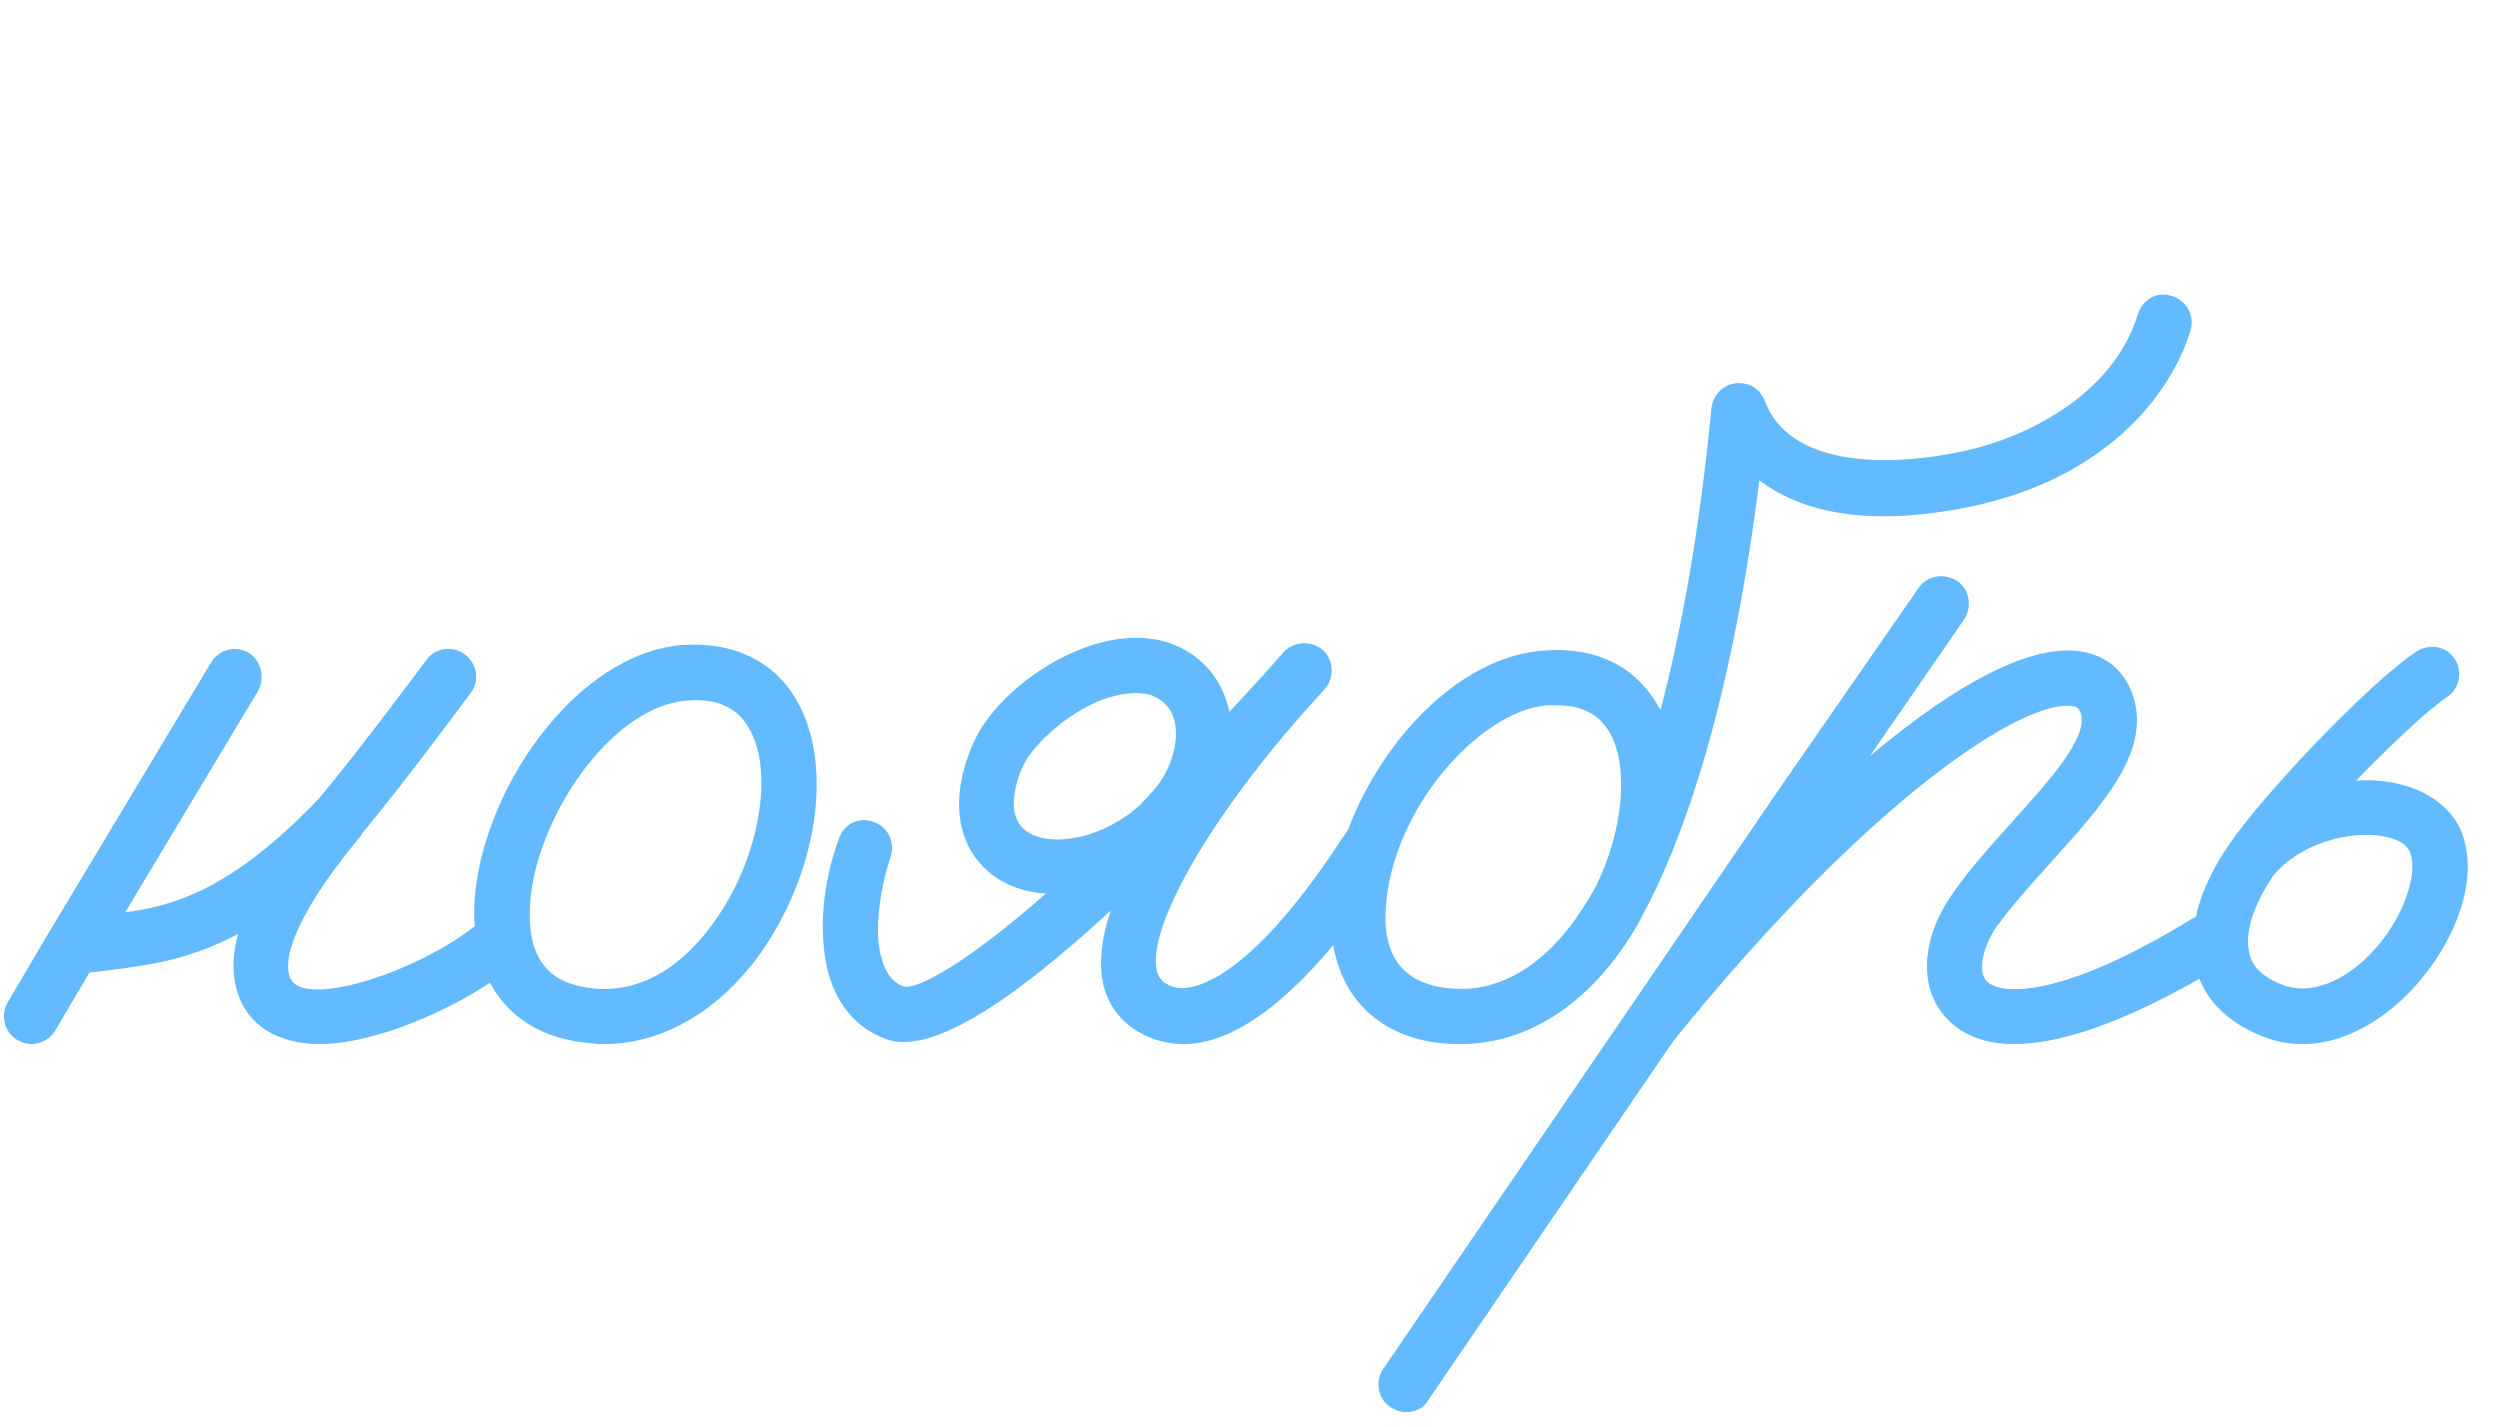
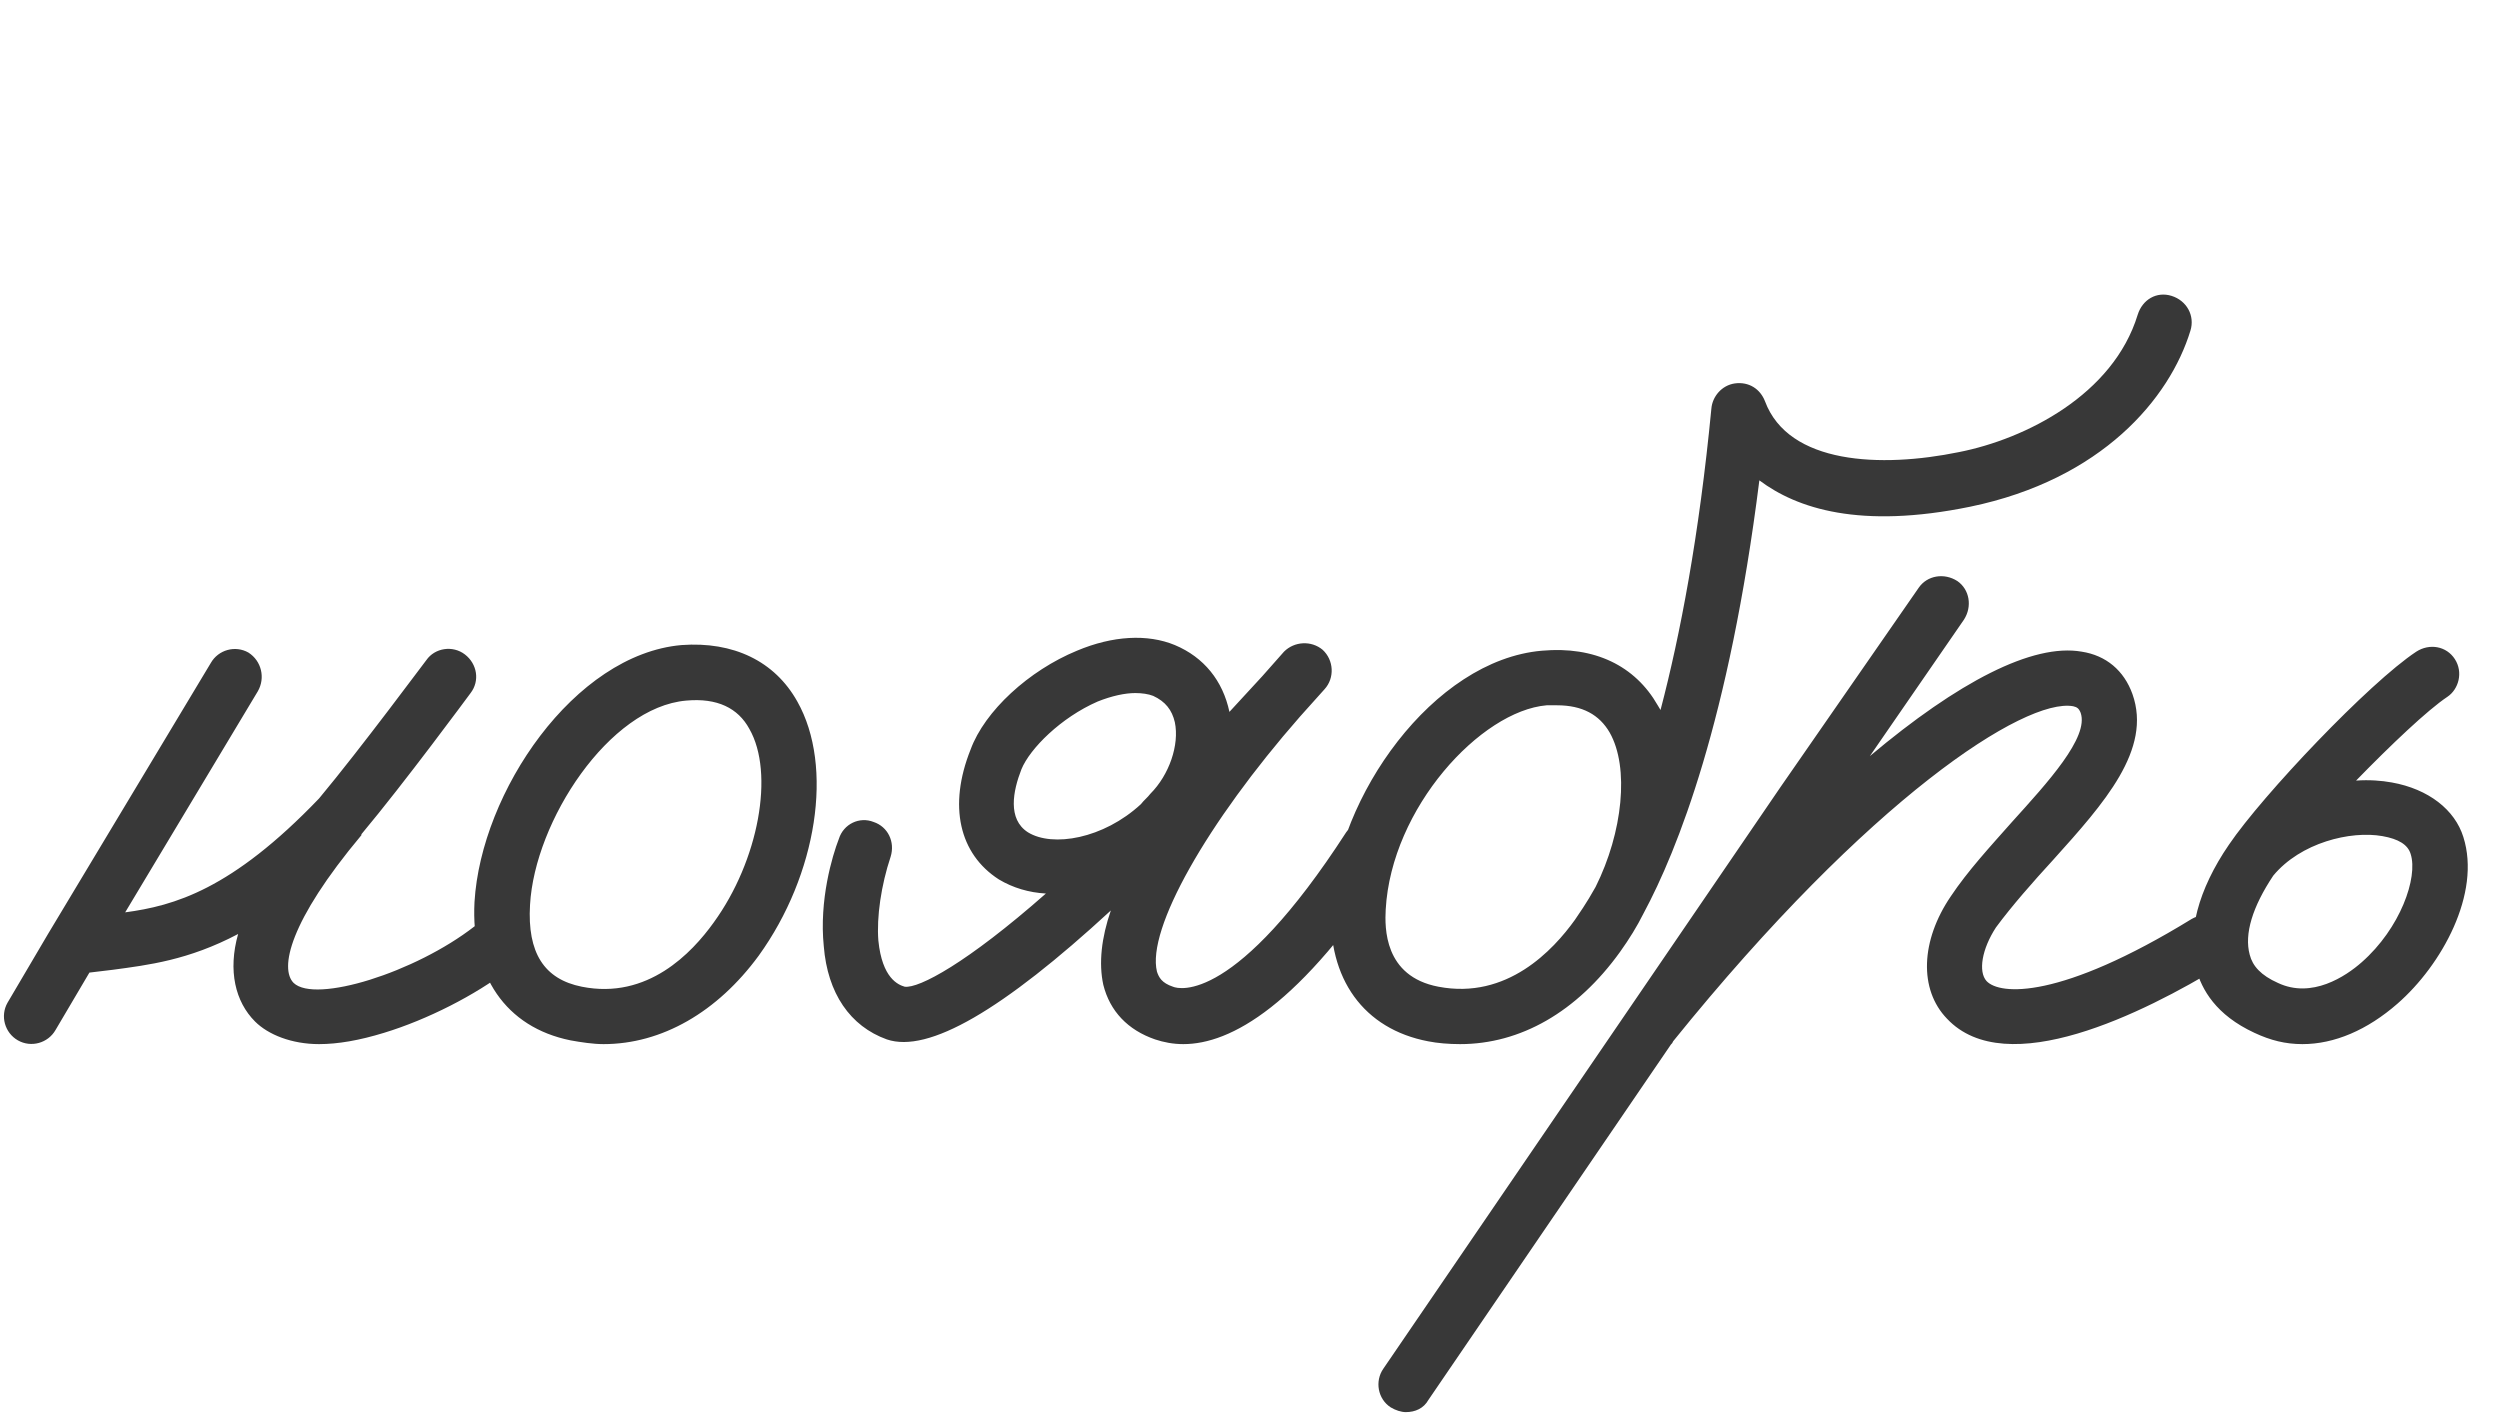
<svg xmlns="http://www.w3.org/2000/svg" width="170" height="97" viewBox="0 0 170 97" fill="none">
-   <path d="M21.696 71C19.84 71 18.24 70.36 17.344 69.464C16 68.12 15.488 66.008 16.192 63.512C12.8 65.304 10.048 65.624 7.68 65.944L6.08 66.136L3.776 70.04C3.264 70.936 2.112 71.256 1.216 70.744C0.32 70.232 -0 69.08 0.512 68.184L3.264 63.512L14.336 45.08C14.848 44.184 16 43.864 16.896 44.376C17.792 44.952 18.048 46.104 17.536 47L8.512 62.04C11.84 61.592 15.744 60.504 21.696 54.296C24.576 50.84 28.928 44.952 28.992 44.888C29.568 44.056 30.784 43.864 31.616 44.504C32.448 45.144 32.64 46.296 32 47.128C31.808 47.384 27.52 53.208 24.576 56.728V56.792C19.648 62.68 19.008 65.88 19.968 66.84C21.44 68.248 28.224 66.136 32.256 63C33.024 62.36 34.24 62.488 34.88 63.32C35.52 64.088 35.392 65.304 34.56 65.944C32.32 67.672 29.056 69.336 26.112 70.232C24.448 70.744 22.976 71 21.696 71ZM46.666 47.64C41.418 48.088 36.362 55.832 36.042 61.528C35.85 64.792 37.002 66.584 39.562 67.096C44.042 67.992 47.05 64.792 48.522 62.744C51.594 58.52 52.682 52.568 50.954 49.56C50.186 48.152 48.778 47.448 46.666 47.64ZM41.034 71C40.33 71 39.498 70.872 38.794 70.744C34.378 69.848 32.01 66.328 32.266 61.336C32.714 53.848 39.05 44.504 46.346 43.864C49.866 43.608 52.682 44.952 54.218 47.704C56.714 52.12 55.562 59.48 51.594 64.984C48.778 68.824 45.002 71 41.034 71ZM77.201 47.128C76.497 47.128 75.601 47.32 74.641 47.704C72.145 48.792 70.033 50.904 69.457 52.312C68.881 53.784 68.497 55.704 69.905 56.6C71.569 57.624 75.025 57.048 77.585 54.68C77.777 54.424 78.033 54.232 78.225 53.976C79.505 52.696 80.209 50.648 79.889 49.112C79.697 48.28 79.249 47.704 78.417 47.32C78.097 47.192 77.649 47.128 77.201 47.128ZM61.521 67.096C62.481 67.224 65.745 65.496 71.121 60.76C69.969 60.696 68.881 60.376 67.921 59.8C65.233 58.072 64.465 54.808 66.001 50.968C66.961 48.344 69.969 45.592 73.233 44.248C75.665 43.224 78.033 43.096 79.889 43.864C81.873 44.696 83.153 46.296 83.601 48.408L85.841 45.976L87.313 44.312C88.017 43.608 89.169 43.544 89.937 44.184C90.705 44.888 90.769 46.104 90.065 46.872L88.401 48.728C82.065 55.96 77.969 63.192 78.673 66.072C78.801 66.456 78.993 66.84 79.761 67.096C80.209 67.288 84.049 68.184 91.537 56.6C92.113 55.768 93.265 55.512 94.161 56.088C95.057 56.6 95.249 57.816 94.737 58.648C88.401 68.44 83.665 71 80.465 71C79.761 71 79.121 70.872 78.545 70.68C76.689 70.04 75.473 68.76 75.025 66.968C74.705 65.496 74.897 63.768 75.537 61.912C68.177 68.696 63.121 71.64 60.305 70.68C57.809 69.784 56.273 67.544 56.017 64.344C55.697 61.208 56.593 58.2 57.041 57.048C57.361 56.024 58.449 55.512 59.409 55.896C60.369 56.216 60.881 57.24 60.561 58.264C59.921 60.184 59.601 62.36 59.729 63.96C59.985 66.52 61.073 66.968 61.521 67.096ZM105.876 47.96H105.172C100.692 48.344 94.612 54.936 94.228 61.848C94.164 63.064 94.1 66.392 97.812 67.096C102.484 67.992 105.62 64.6 107.092 62.552C107.348 62.168 107.86 61.464 108.5 60.312C110.356 56.6 110.804 52.184 109.46 49.816C108.756 48.6 107.604 47.96 105.876 47.96ZM99.284 71C98.516 71 97.748 70.936 97.108 70.808C92.756 69.976 90.26 66.584 90.516 61.656C90.9 54.232 97.428 44.888 104.852 44.248C108.436 43.928 111.188 45.272 112.724 47.96L112.916 48.28C114.26 43.16 115.54 36.44 116.372 27.8C116.436 26.968 117.076 26.2 117.972 26.072C118.932 25.944 119.7 26.456 120.02 27.288C121.62 31.576 127.892 31.832 133.204 30.744C137.748 29.848 143.7 26.84 145.364 21.4C145.684 20.376 146.644 19.8 147.668 20.12C148.692 20.44 149.268 21.464 148.948 22.488C147.54 27.096 142.932 32.6 133.972 34.456C126.484 35.992 122.196 34.584 119.636 32.664C117.588 48.984 114.068 57.816 111.764 62.104C111.316 63 110.804 63.832 110.164 64.728C107.22 68.824 103.38 71 99.284 71ZM112.237 71.64C111.853 71.64 111.405 71.512 111.085 71.256C110.253 70.616 110.125 69.4 110.765 68.632C116.461 61.528 122.093 55.64 127.149 51.416L124.141 55.704L113.773 70.808L113.709 70.936C113.325 71.384 112.813 71.64 112.237 71.64ZM95.597 96.024C95.277 96.024 94.893 95.896 94.573 95.704C93.677 95.128 93.485 93.912 94.061 93.08L121.069 53.528L130.477 39.96C131.053 39.128 132.205 38.936 133.101 39.512C133.933 40.088 134.125 41.24 133.549 42.136L127.149 51.416C133.165 46.36 138.221 43.736 141.549 44.312C143.213 44.568 144.429 45.592 145.005 47.192C146.349 50.968 143.085 54.616 139.629 58.456C138.221 59.992 136.813 61.592 135.725 63.064C134.765 64.536 134.509 66.072 135.085 66.712C135.981 67.672 140.077 67.992 149.037 62.488C149.933 61.976 151.085 62.232 151.597 63.128C152.173 64.024 151.853 65.176 151.021 65.688C145.773 68.888 136.429 73.56 132.397 69.272C130.477 67.288 130.605 63.96 132.653 60.952C133.805 59.224 135.341 57.56 136.813 55.896C139.245 53.208 142.061 50.136 141.485 48.472C141.357 48.152 141.229 48.088 140.973 48.024C137.709 47.448 127.149 54.232 113.773 70.808L97.133 95.192C96.813 95.768 96.237 96.024 95.597 96.024ZM154.581 59.544C153.173 61.656 152.597 63.512 152.981 64.92C153.173 65.688 153.749 66.328 154.901 66.84C157.205 67.928 159.509 66.392 160.597 65.432C163.221 63.128 164.437 59.672 163.925 58.072C163.733 57.432 163.093 57.048 162.005 56.856C159.829 56.472 156.437 57.304 154.581 59.544ZM156.565 71C155.413 71 154.389 70.744 153.301 70.232C150.677 69.016 149.717 67.288 149.333 65.88C148.693 63.512 149.461 60.504 151.573 57.432C153.877 54.04 161.109 46.424 164.309 44.312C165.205 43.736 166.357 43.928 166.933 44.824C167.509 45.72 167.189 46.872 166.421 47.384C165.077 48.28 162.581 50.648 160.213 53.08C161.109 53.016 161.941 53.08 162.645 53.208C165.141 53.656 166.933 55.064 167.509 56.92C168.725 60.76 166.037 65.624 163.029 68.248C160.981 70.04 158.741 71 156.565 71Z" fill="#63BAFF" />
+   <path d="M21.696 71C19.84 71 18.24 70.36 17.344 69.464C16 68.12 15.488 66.008 16.192 63.512C12.8 65.304 10.048 65.624 7.68 65.944L6.08 66.136L3.776 70.04C3.264 70.936 2.112 71.256 1.216 70.744C0.32 70.232 -0 69.08 0.512 68.184L3.264 63.512L14.336 45.08C14.848 44.184 16 43.864 16.896 44.376C17.792 44.952 18.048 46.104 17.536 47L8.512 62.04C11.84 61.592 15.744 60.504 21.696 54.296C24.576 50.84 28.928 44.952 28.992 44.888C29.568 44.056 30.784 43.864 31.616 44.504C32.448 45.144 32.64 46.296 32 47.128C31.808 47.384 27.52 53.208 24.576 56.728V56.792C19.648 62.68 19.008 65.88 19.968 66.84C21.44 68.248 28.224 66.136 32.256 63C33.024 62.36 34.24 62.488 34.88 63.32C35.52 64.088 35.392 65.304 34.56 65.944C32.32 67.672 29.056 69.336 26.112 70.232C24.448 70.744 22.976 71 21.696 71ZM46.666 47.64C41.418 48.088 36.362 55.832 36.042 61.528C35.85 64.792 37.002 66.584 39.562 67.096C44.042 67.992 47.05 64.792 48.522 62.744C51.594 58.52 52.682 52.568 50.954 49.56C50.186 48.152 48.778 47.448 46.666 47.64ZM41.034 71C40.33 71 39.498 70.872 38.794 70.744C34.378 69.848 32.01 66.328 32.266 61.336C32.714 53.848 39.05 44.504 46.346 43.864C49.866 43.608 52.682 44.952 54.218 47.704C56.714 52.12 55.562 59.48 51.594 64.984C48.778 68.824 45.002 71 41.034 71ZM77.201 47.128C76.497 47.128 75.601 47.32 74.641 47.704C72.145 48.792 70.033 50.904 69.457 52.312C68.881 53.784 68.497 55.704 69.905 56.6C71.569 57.624 75.025 57.048 77.585 54.68C77.777 54.424 78.033 54.232 78.225 53.976C79.505 52.696 80.209 50.648 79.889 49.112C79.697 48.28 79.249 47.704 78.417 47.32C78.097 47.192 77.649 47.128 77.201 47.128ZM61.521 67.096C62.481 67.224 65.745 65.496 71.121 60.76C69.969 60.696 68.881 60.376 67.921 59.8C65.233 58.072 64.465 54.808 66.001 50.968C66.961 48.344 69.969 45.592 73.233 44.248C75.665 43.224 78.033 43.096 79.889 43.864C81.873 44.696 83.153 46.296 83.601 48.408L85.841 45.976L87.313 44.312C88.017 43.608 89.169 43.544 89.937 44.184C90.705 44.888 90.769 46.104 90.065 46.872L88.401 48.728C82.065 55.96 77.969 63.192 78.673 66.072C78.801 66.456 78.993 66.84 79.761 67.096C80.209 67.288 84.049 68.184 91.537 56.6C92.113 55.768 93.265 55.512 94.161 56.088C95.057 56.6 95.249 57.816 94.737 58.648C88.401 68.44 83.665 71 80.465 71C79.761 71 79.121 70.872 78.545 70.68C76.689 70.04 75.473 68.76 75.025 66.968C74.705 65.496 74.897 63.768 75.537 61.912C68.177 68.696 63.121 71.64 60.305 70.68C57.809 69.784 56.273 67.544 56.017 64.344C55.697 61.208 56.593 58.2 57.041 57.048C57.361 56.024 58.449 55.512 59.409 55.896C60.369 56.216 60.881 57.24 60.561 58.264C59.921 60.184 59.601 62.36 59.729 63.96C59.985 66.52 61.073 66.968 61.521 67.096ZM105.876 47.96H105.172C100.692 48.344 94.612 54.936 94.228 61.848C94.164 63.064 94.1 66.392 97.812 67.096C102.484 67.992 105.62 64.6 107.092 62.552C107.348 62.168 107.86 61.464 108.5 60.312C110.356 56.6 110.804 52.184 109.46 49.816C108.756 48.6 107.604 47.96 105.876 47.96ZM99.284 71C98.516 71 97.748 70.936 97.108 70.808C92.756 69.976 90.26 66.584 90.516 61.656C90.9 54.232 97.428 44.888 104.852 44.248C108.436 43.928 111.188 45.272 112.724 47.96L112.916 48.28C114.26 43.16 115.54 36.44 116.372 27.8C116.436 26.968 117.076 26.2 117.972 26.072C118.932 25.944 119.7 26.456 120.02 27.288C121.62 31.576 127.892 31.832 133.204 30.744C137.748 29.848 143.7 26.84 145.364 21.4C145.684 20.376 146.644 19.8 147.668 20.12C148.692 20.44 149.268 21.464 148.948 22.488C147.54 27.096 142.932 32.6 133.972 34.456C126.484 35.992 122.196 34.584 119.636 32.664C117.588 48.984 114.068 57.816 111.764 62.104C111.316 63 110.804 63.832 110.164 64.728C107.22 68.824 103.38 71 99.284 71ZM112.237 71.64C111.853 71.64 111.405 71.512 111.085 71.256C110.253 70.616 110.125 69.4 110.765 68.632C116.461 61.528 122.093 55.64 127.149 51.416L124.141 55.704L113.773 70.808L113.709 70.936C113.325 71.384 112.813 71.64 112.237 71.64ZM95.597 96.024C95.277 96.024 94.893 95.896 94.573 95.704C93.677 95.128 93.485 93.912 94.061 93.08L121.069 53.528L130.477 39.96C131.053 39.128 132.205 38.936 133.101 39.512C133.933 40.088 134.125 41.24 133.549 42.136L127.149 51.416C133.165 46.36 138.221 43.736 141.549 44.312C143.213 44.568 144.429 45.592 145.005 47.192C146.349 50.968 143.085 54.616 139.629 58.456C138.221 59.992 136.813 61.592 135.725 63.064C134.765 64.536 134.509 66.072 135.085 66.712C135.981 67.672 140.077 67.992 149.037 62.488C149.933 61.976 151.085 62.232 151.597 63.128C152.173 64.024 151.853 65.176 151.021 65.688C145.773 68.888 136.429 73.56 132.397 69.272C130.477 67.288 130.605 63.96 132.653 60.952C133.805 59.224 135.341 57.56 136.813 55.896C139.245 53.208 142.061 50.136 141.485 48.472C141.357 48.152 141.229 48.088 140.973 48.024C137.709 47.448 127.149 54.232 113.773 70.808L97.133 95.192C96.813 95.768 96.237 96.024 95.597 96.024ZM154.581 59.544C153.173 61.656 152.597 63.512 152.981 64.92C153.173 65.688 153.749 66.328 154.901 66.84C157.205 67.928 159.509 66.392 160.597 65.432C163.221 63.128 164.437 59.672 163.925 58.072C163.733 57.432 163.093 57.048 162.005 56.856C159.829 56.472 156.437 57.304 154.581 59.544ZM156.565 71C155.413 71 154.389 70.744 153.301 70.232C150.677 69.016 149.717 67.288 149.333 65.88C148.693 63.512 149.461 60.504 151.573 57.432C153.877 54.04 161.109 46.424 164.309 44.312C165.205 43.736 166.357 43.928 166.933 44.824C167.509 45.72 167.189 46.872 166.421 47.384C165.077 48.28 162.581 50.648 160.213 53.08C161.109 53.016 161.941 53.08 162.645 53.208C165.141 53.656 166.933 55.064 167.509 56.92C168.725 60.76 166.037 65.624 163.029 68.248C160.981 70.04 158.741 71 156.565 71Z" fill="#383838" />
</svg>
